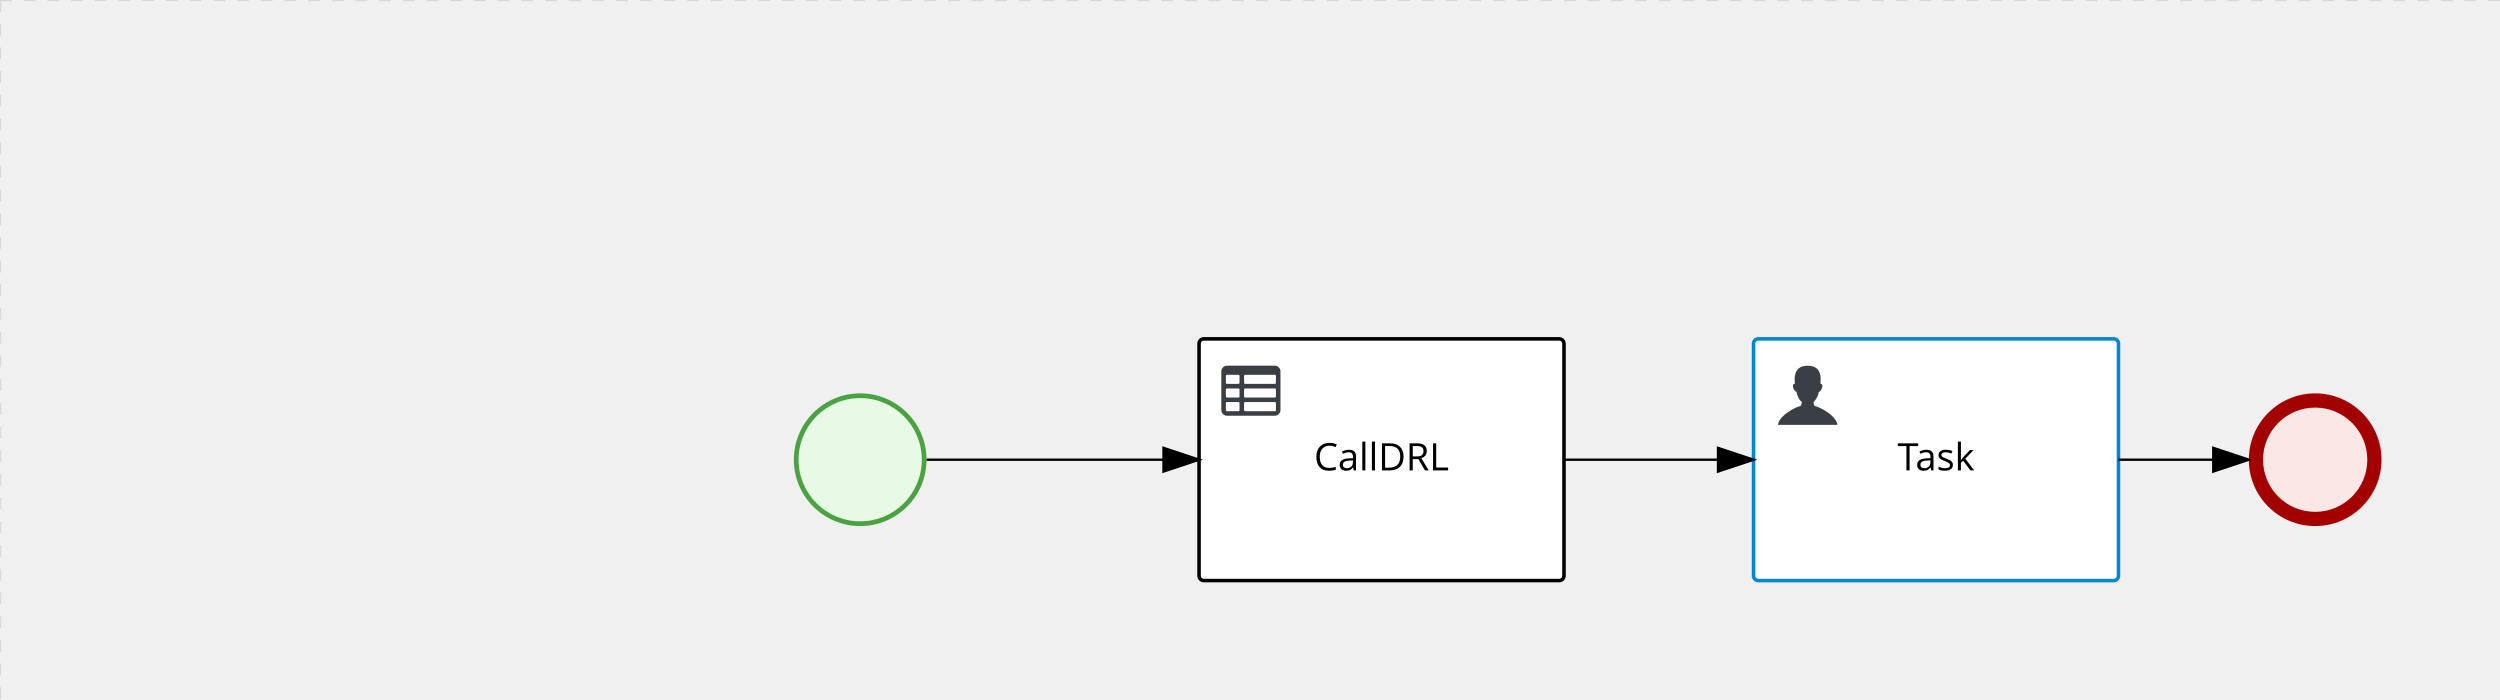
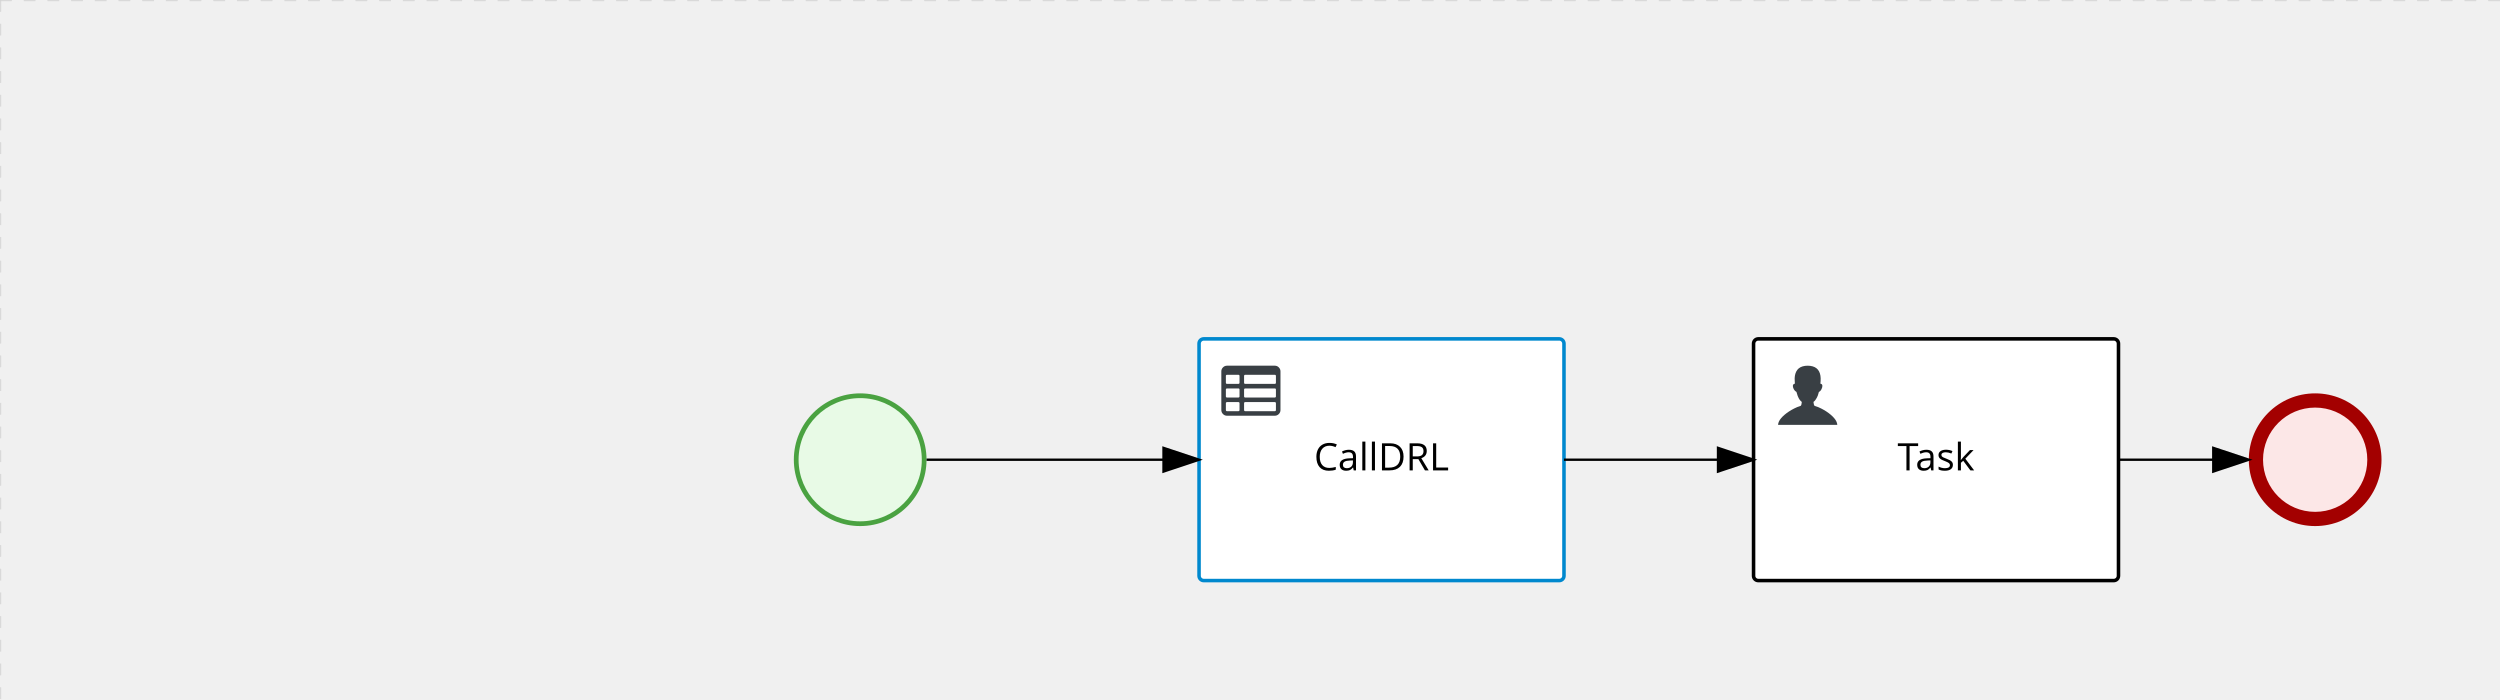
<svg xmlns="http://www.w3.org/2000/svg" version="1.1" width="1055" height="295" viewBox="0 0 1055 295">
  <defs />
  <g transform="matrix(1,0,0,1,0,0)">
    <g>
      <g>
        <g>
          <path fill="none" stroke="#d3d3d3" paint-order="fill stroke markers" d=" M 0 0 L 1200 0" stroke-miterlimit="10" stroke-opacity="0.8" stroke-dasharray="5" />
        </g>
        <g>
          <path fill="none" stroke="#d3d3d3" paint-order="fill stroke markers" d=" M 0 0 L 0 800" stroke-miterlimit="10" stroke-opacity="0.8" stroke-dasharray="5" />
        </g>
+       </g>
+       <g id="_E1DD6B2B-524E-4A62-8FAA-B8606C0B2C32" bpmn2nodeid="_E1DD6B2B-524E-4A62-8FAA-B8606C0B2C32" transform="matrix(1,0,0,1,506,143)">
+         <g>
+           <path fill="none" stroke="none" />
+         </g>
+         <g transform="matrix(1,0,0,1,0,0)">
+           <path fill="#ffffff" stroke="none" id="_E1DD6B2B-524E-4A62-8FAA-B8606C0B2C32?shapeType=BACKGROUND" paint-order="stroke fill markers" d=" M 2 0 L 152 0 L 152 0 A 2 2 0 0 1 154 2 L 154 100 L 154 100 A 2 2 0 0 1 152 102 L 2 102 L 2 102 A 2 2 0 0 1 0 100 L 0 2 L 0 2 A 2 2 0 0 1 2 0 Z" />
+         </g>
+         <g transform="matrix(1,0,0,1,0,0)">
+           <path fill="none" stroke="rgb(0,136,206)" id="_E1DD6B2B-524E-4A62-8FAA-B8606C0B2C32?shapeType=BORDER&amp;renderType=STROKE" paint-order="fill stroke markers" d=" M 2 0 L 152 0 L 152 0 A 2 2 0 0 1 154 2 L 154 100 L 154 100 A 2 2 0 0 1 152 102 L 2 102 L 2 102 A 2 2 0 0 1 0 100 L 0 2 L 0 2 A 2 2 0 0 1 2 0 Z" stroke-miterlimit="10" stroke-width="1.5" stroke-dasharray="" />
+         </g>
+         <g>
+           <g transform="matrix(0.06,0,0,0.06,9.4,9.4)">
+             <g transform="matrix(1,0,0,1,0,0)">
+               <path fill="#393f44" stroke="none" id="_E1DD6B2B-524E-4A62-8FAA-B8606C0B2C32undefined" paint-order="stroke fill markers" d=" M 0 0 M 128 344 L 128 296 C 128 293.7 127.2 291.8 125.8 290.2 C 124.4 288.6 122.4 288 120 288 L 40 288 C 37.7 288 35.8 288.8 34.2 290.2 C 32.6 291.6 32 293.7 32 296 L 32 344 C 32 346.3 32.8 348.2 34.2 349.8 C 35.6 351.4 37.6 352 40 352 L 120 352 C 122.3 352 124.2 351.2 125.8 349.8 C 127.4 348.4 128 346.3 128 344 Z M 0 0 M 128 248 L 128 200 C 128 197.7 127.2 195.8 125.8 194.2 C 124.4 192.6 122.4 192 120 192 L 40 192 C 37.7 192 35.8 192.8 34.2 194.2 C 32.6 195.6 32 197.7 32 200 L 32 248 C 32 250.3 32.8 252.2 34.2 253.8 C 35.6 255.4 37.6 256 40 256 L 120 256 C 122.3 256 124.2 255.2 125.8 253.8 C 127.4 252.4 128 250.3 128 248 Z M 0 0 M 376 352 C 378.3 352 380.2 351.2 381.8 349.8 C 383.4 348.4 384 346.4 384 344 L 384 296 C 384 293.7 383.2 291.8 381.8 290.2 C 380.4 288.6 378.4 288 376 288 L 168 288 C 165.7 288 163.8 288.8 162.2 290.2 C 160.6 291.6 160 293.6 160 296 L 160 344 C 160 346.3 160.8 348.2 162.2 349.8 C 163.6 351.4 165.6 352 168 352 L 376 352 Z M 0 0 M 128 152 L 128 104 C 128 101.7 127.2 99.8 125.8 98.2 C 124.4 96.6 122.3 96 120 96 L 40 96 C 37.7 96 35.8 96.8 34.2 98.2 C 32.6 99.6 32 101.7 32 104 L 32 152 C 32 154.3 32.8 156.2 34.2 157.8 C 35.6 159.4 37.6 160 40 160 L 120 160 C 122.3 160 124.2 159.2 125.8 157.8 C 127.4 156.4 128 154.3 128 152 Z M 0 0 M 376 256 C 378.3 256 380.2 255.2 381.8 253.8 C 383.4 252.4 384 250.4 384 248 L 384 200 C 384 197.7 383.2 195.8 381.8 194.2 C 380.4 192.6 378.4 192 376 192 L 168 192 C 165.7 192 163.8 192.8 162.2 194.2 C 160.6 195.6 160 197.6 160 200 L 160 248 C 160 250.3 160.8 252.2 162.2 253.8 C 163.6 255.4 165.6 256 168 256 L 376 256 Z M 0 0 M 376 160 C 378.3 160 380.2 159.2 381.8 157.8 C 383.4 156.4 384 154.4 384 152 L 384 104 C 384 101.7 383.2 99.8 381.8 98.2 C 380.4 96.6 378.3 96 376 96 L 168 96 C 165.7 96 163.8 96.8 162.2 98.2 C 160.6 99.6 160 101.6 160 104 L 160 152 C 160 154.3 160.8 156.2 162.2 157.8 C 163.6 159.4 165.6 160 168 160 L 376 160 Z M 0 0 M 416 72 L 416 344 C 416 355 412.1 364.4 404.2 372.2 C 396.3 380 387 384 376 384 L 40 384 C 29 384 19.6 380.1 11.8 372.2 C 4 364.3 0 355 0 344 L 0 72 C 0 61 3.9 51.6 11.8 43.8 C 19.7 36 29 32 40 32 L 376 32 C 387 32 396.4 35.9 404.2 43.8 C 412 51.7 416 61 416 72 Z" />
+             </g>
+           </g>
+         </g>
+         <g transform="matrix(1,0,0,1,48.52734,43.5)">
+           <text fill="#000000" stroke="none" font-family="Open Sans" font-size="12pt" font-style="normal" font-weight="normal" text-decoration="normal" x="28.473" y="12" text-anchor="middle" dominant-baseline="alphabetic">CallDRL</text>
+         </g>
+       </g>
+       <g id="_3D614E04-1657-400E-BE63-7C3B24108F48" bpmn2nodeid="_3D614E04-1657-400E-BE63-7C3B24108F48" transform="matrix(1,0,0,1,949,166)">
+         <g>
+           <path fill="none" stroke="none" />
+         </g>
+         <g transform="matrix(0.125,0,0,0.125,0,0)">
+           <g transform="matrix(1,0,0,1,0,0)">
+             <path fill="#fce7e7" stroke="none" id="_3D614E04-1657-400E-BE63-7C3B24108F48?shapeType=BACKGROUND" paint-order="stroke fill markers" d=" M 0 0 M 444 224 C 444 263.9 434.2 300.8 414.4 334.5 C 394.7 368.2 368 394.9 334.4 414.5 C 300.8 434.1 263.9 444 224 444 C 184.1 444 147.2 434.2 113.5 414.4 C 79.8 394.7 53.1 368 33.5 334.4 C 13.9 300.8 4 263.9 4 224 C 4 184.1 13.8 147.2 33.6 113.5 C 53.4 79.8 80.1 53.1 113.6 33.5 C 147.1 13.9 184.1 4 224 4 C 263.9 4 300.8 13.8 334.5 33.6 C 368.2 53.4 394.9 80.1 414.5 113.6 C 434.1 147.1 444 184.1 444 224 Z" />
+           </g>
+           <g>
+             <g transform="matrix(1,0,0,1,0,0)">
+               <g transform="matrix(1,0,0,1,0,0)">
+                 <path fill="#a30000" stroke="none" id="_3D614E04-1657-400E-BE63-7C3B24108F48?shapeType=BORDER&amp;renderType=FILL" paint-order="stroke fill markers" d=" M 0 0 M 224 0 C 100.3 0 0 100.3 0 224 C 0 347.7 100.3 448 224 448 C 347.7 448 448 347.7 448 224 C 448 100.3 347.7 0 224 0 Z M 0 0 M 224 400 C 126.8 400 48 321.2 48 224 C 48 126.8 126.8 48 224 48 C 321.2 48 400 126.8 400 224 C 400 321.2 321.2 400 224 400 Z" />
+               </g>
+             </g>
+           </g>
+         </g>
+         <g transform="matrix(1,0,0,1,28,61)" />
      </g>
      <g id="_1A2E1845-C462-4CE8-B4FF-A3BDEE721F7F" bpmn2nodeid="_1A2E1845-C462-4CE8-B4FF-A3BDEE721F7F" transform="matrix(1,0,0,1,335,166)">
        <g>
          <path fill="none" stroke="none" />
        </g>
        <g transform="matrix(0.125,0,0,0.125,0,0)">
          <g transform="matrix(1,0,0,1,0,0)">
            <path fill="#e8fae6" stroke="none" id="_1A2E1845-C462-4CE8-B4FF-A3BDEE721F7F?shapeType=BACKGROUND" paint-order="stroke fill markers" d=" M 0 0 M 444 224 C 444 263.9 434.2 300.8 414.4 334.5 C 394.7 368.2 368 394.9 334.4 414.5 C 300.8 434.1 263.9 444 224 444 C 184.1 444 147.2 434.2 113.5 414.4 C 79.8 394.7 53.1 368 33.5 334.4 C 13.9 300.8 4 263.9 4 224 C 4 184.1 13.8 147.2 33.6 113.5 C 53.4 79.8 80.1 53.1 113.6 33.5 C 147.1 13.9 184.1 4 224 4 C 263.9 4 300.8 13.8 334.5 33.6 C 368.2 53.4 394.9 80.1 414.5 113.6 C 434.1 147.1 444 184.1 444 224 Z" />
          </g>
          <g>
            <g transform="matrix(1,0,0,1,0,0)">
              <g transform="matrix(1,0,0,1,0,0)">
                <path fill="#4aa241" stroke="none" id="_1A2E1845-C462-4CE8-B4FF-A3BDEE721F7F?shapeType=BORDER&amp;renderType=FILL" paint-order="stroke fill markers" d=" M 0 0 M 224 0 C 100.3 0 0 100.3 0 224 C 0 347.7 100.3 448 224 448 C 347.7 448 448 347.7 448 224 C 448 100.3 347.7 0 224 0 Z M 0 0 M 224 432 C 109.1 432 16 338.9 16 224 C 16 109.1 109.1 16 224 16 C 338.9 16 432 109.1 432 224 C 432 338.9 338.9 432 224 432 Z" />
              </g>
            </g>
          </g>
        </g>
        <g transform="matrix(1,0,0,1,28,61)" />
      </g>
-       <g transform="matrix(1,0,0,1,335,166)" />
-       <g id="_3D614E04-1657-400E-BE63-7C3B24108F48" bpmn2nodeid="_3D614E04-1657-400E-BE63-7C3B24108F48" transform="matrix(1,0,0,1,949,166)">
-         <g>
-           <path fill="none" stroke="none" />
-         </g>
-         <g transform="matrix(0.125,0,0,0.125,0,0)">
-           <g transform="matrix(1,0,0,1,0,0)">
-             <path fill="#fce7e7" stroke="none" id="_3D614E04-1657-400E-BE63-7C3B24108F48?shapeType=BACKGROUND" paint-order="stroke fill markers" d=" M 0 0 M 444 224 C 444 263.9 434.2 300.8 414.4 334.5 C 394.7 368.2 368 394.9 334.4 414.5 C 300.8 434.1 263.9 444 224 444 C 184.1 444 147.2 434.2 113.5 414.4 C 79.8 394.7 53.1 368 33.5 334.4 C 13.9 300.8 4 263.9 4 224 C 4 184.1 13.8 147.2 33.6 113.5 C 53.4 79.8 80.1 53.1 113.6 33.5 C 147.1 13.9 184.1 4 224 4 C 263.9 4 300.8 13.8 334.5 33.6 C 368.2 53.4 394.9 80.1 414.5 113.6 C 434.1 147.1 444 184.1 444 224 Z" />
-           </g>
-           <g>
-             <g transform="matrix(1,0,0,1,0,0)">
-               <g transform="matrix(1,0,0,1,0,0)">
-                 <path fill="rgb(163,0,0)" stroke="none" id="_3D614E04-1657-400E-BE63-7C3B24108F48?shapeType=BORDER&amp;renderType=FILL" paint-order="stroke fill markers" d=" M 0 0 M 224 0 C 100.3 0 0 100.3 0 224 C 0 347.7 100.3 448 224 448 C 347.7 448 448 347.7 448 224 C 448 100.3 347.7 0 224 0 Z M 0 0 M 224 400 C 126.8 400 48 321.2 48 224 C 48 126.8 126.8 48 224 48 C 321.2 48 400 126.8 400 224 C 400 321.2 321.2 400 224 400 Z" />
-               </g>
-             </g>
-           </g>
-         </g>
-         <g transform="matrix(1,0,0,1,28,61)" />
-       </g>
-       <g transform="matrix(1,0,0,1,949,166)" />
-       <g id="_E1DD6B2B-524E-4A62-8FAA-B8606C0B2C32" bpmn2nodeid="_E1DD6B2B-524E-4A62-8FAA-B8606C0B2C32" transform="matrix(1,0,0,1,506,143)">
-         <g>
-           <path fill="none" stroke="none" />
-         </g>
-         <g transform="matrix(1,0,0,1,0,0)">
-           <path fill="#ffffff" stroke="none" id="_E1DD6B2B-524E-4A62-8FAA-B8606C0B2C32?shapeType=BACKGROUND" paint-order="stroke fill markers" d=" M 2 0 L 152 0 L 152 0 A 2 2 0 0 1 154 2 L 154 100 L 154 100 A 2 2 0 0 1 152 102 L 2 102 L 2 102 A 2 2 0 0 1 0 100 L 0 2 L 0 2 A 2 2 0 0 1 2 0 Z" />
-         </g>
-         <g transform="matrix(1,0,0,1,0,0)">
-           <path fill="none" stroke="rgb(0,0,0)" id="_E1DD6B2B-524E-4A62-8FAA-B8606C0B2C32?shapeType=BORDER&amp;renderType=STROKE" paint-order="fill stroke markers" d=" M 2 0 L 152 0 L 152 0 A 2 2 0 0 1 154 2 L 154 100 L 154 100 A 2 2 0 0 1 152 102 L 2 102 L 2 102 A 2 2 0 0 1 0 100 L 0 2 L 0 2 A 2 2 0 0 1 2 0 Z" stroke-miterlimit="10" stroke-width="1.5" stroke-dasharray="" />
-         </g>
-         <g>
-           <g transform="matrix(0.06,0,0,0.06,9.4,9.4)">
-             <g transform="matrix(1,0,0,1,0,0)">
-               <path fill="#393f44" stroke="none" id="_E1DD6B2B-524E-4A62-8FAA-B8606C0B2C32undefined" paint-order="stroke fill markers" d=" M 0 0 M 128 344 L 128 296 C 128 293.7 127.2 291.8 125.8 290.2 C 124.4 288.6 122.4 288 120 288 L 40 288 C 37.7 288 35.8 288.8 34.2 290.2 C 32.6 291.6 32 293.7 32 296 L 32 344 C 32 346.3 32.8 348.2 34.2 349.8 C 35.6 351.4 37.6 352 40 352 L 120 352 C 122.3 352 124.2 351.2 125.8 349.8 C 127.4 348.4 128 346.3 128 344 Z M 0 0 M 128 248 L 128 200 C 128 197.7 127.2 195.8 125.8 194.2 C 124.4 192.6 122.4 192 120 192 L 40 192 C 37.7 192 35.8 192.8 34.2 194.2 C 32.6 195.6 32 197.7 32 200 L 32 248 C 32 250.3 32.8 252.2 34.2 253.8 C 35.6 255.4 37.6 256 40 256 L 120 256 C 122.3 256 124.2 255.2 125.8 253.8 C 127.4 252.4 128 250.3 128 248 Z M 0 0 M 376 352 C 378.3 352 380.2 351.2 381.8 349.8 C 383.4 348.4 384 346.4 384 344 L 384 296 C 384 293.7 383.2 291.8 381.8 290.2 C 380.4 288.6 378.4 288 376 288 L 168 288 C 165.7 288 163.8 288.8 162.2 290.2 C 160.6 291.6 160 293.6 160 296 L 160 344 C 160 346.3 160.8 348.2 162.2 349.8 C 163.6 351.4 165.6 352 168 352 L 376 352 Z M 0 0 M 128 152 L 128 104 C 128 101.7 127.2 99.8 125.8 98.2 C 124.4 96.6 122.3 96 120 96 L 40 96 C 37.7 96 35.8 96.8 34.2 98.2 C 32.6 99.6 32 101.7 32 104 L 32 152 C 32 154.3 32.8 156.2 34.2 157.8 C 35.6 159.4 37.6 160 40 160 L 120 160 C 122.3 160 124.2 159.2 125.8 157.8 C 127.4 156.4 128 154.3 128 152 Z M 0 0 M 376 256 C 378.3 256 380.2 255.2 381.8 253.8 C 383.4 252.4 384 250.4 384 248 L 384 200 C 384 197.7 383.2 195.8 381.8 194.2 C 380.4 192.6 378.4 192 376 192 L 168 192 C 165.7 192 163.8 192.8 162.2 194.2 C 160.6 195.6 160 197.6 160 200 L 160 248 C 160 250.3 160.8 252.2 162.2 253.8 C 163.6 255.4 165.6 256 168 256 L 376 256 Z M 0 0 M 376 160 C 378.3 160 380.2 159.2 381.8 157.8 C 383.4 156.4 384 154.4 384 152 L 384 104 C 384 101.7 383.2 99.8 381.8 98.2 C 380.4 96.6 378.3 96 376 96 L 168 96 C 165.7 96 163.8 96.8 162.2 98.2 C 160.6 99.6 160 101.6 160 104 L 160 152 C 160 154.3 160.8 156.2 162.2 157.8 C 163.6 159.4 165.6 160 168 160 L 376 160 Z M 0 0 M 416 72 L 416 344 C 416 355 412.1 364.4 404.2 372.2 C 396.3 380 387 384 376 384 L 40 384 C 29 384 19.6 380.1 11.8 372.2 C 4 364.3 0 355 0 344 L 0 72 C 0 61 3.9 51.6 11.8 43.8 C 19.7 36 29 32 40 32 L 376 32 C 387 32 396.4 35.9 404.2 43.8 C 412 51.7 416 61 416 72 Z" />
-             </g>
-           </g>
-         </g>
-         <g transform="matrix(1,0,0,1,48.52734,43.5)">
-           <text fill="#000000" stroke="none" font-family="Open Sans" font-size="12pt" font-style="normal" font-weight="normal" text-decoration="normal" x="28.473" y="12" text-anchor="middle" dominant-baseline="alphabetic">CallDRL</text>
-         </g>
-       </g>
-       <g id="_A8BA976D-1A98-4D3B-B411-D9378CDFCA4D" bpmn2nodeid="_A8BA976D-1A98-4D3B-B411-D9378CDFCA4D">
-         <g>
-           <path fill="none" stroke="#000000" paint-order="fill stroke markers" d=" M 391 194 L 491 194" stroke-miterlimit="10" stroke-dasharray="" />
-         </g>
-         <g transform="matrix(1,0,0,1,391,194)" />
-         <g transform="matrix(6.123233995736766e-17,1,-1,6.123233995736766e-17,506,189)">
-           <path fill="#000000" stroke="#000000" paint-order="fill stroke markers" d=" M 10 15 L 0 15 L 5 0 Z" stroke-miterlimit="10" stroke-dasharray="" />
-         </g>
-         <g transform="matrix(1,0,0,1,391,184)" />
-       </g>
      <g id="_5845D75E-B476-4DAD-A78B-E7688EF061C1" bpmn2nodeid="_5845D75E-B476-4DAD-A78B-E7688EF061C1" transform="matrix(1,0,0,1,740,143)">
        <g>
          <path fill="none" stroke="none" />
        </g>
        <g transform="matrix(1,0,0,1,0,0)">
          <path fill="#ffffff" stroke="none" id="_5845D75E-B476-4DAD-A78B-E7688EF061C1?shapeType=BACKGROUND" paint-order="stroke fill markers" d=" M 2 0 L 152 0 L 152 0 A 2 2 0 0 1 154 2 L 154 100 L 154 100 A 2 2 0 0 1 152 102 L 2 102 L 2 102 A 2 2 0 0 1 0 100 L 0 2 L 0 2 A 2 2 0 0 1 2 0 Z" />
        </g>
        <g transform="matrix(1,0,0,1,0,0)">
-           <path fill="none" stroke="rgb(0,136,206)" id="_5845D75E-B476-4DAD-A78B-E7688EF061C1?shapeType=BORDER&amp;renderType=STROKE" paint-order="fill stroke markers" d=" M 2 0 L 152 0 L 152 0 A 2 2 0 0 1 154 2 L 154 100 L 154 100 A 2 2 0 0 1 152 102 L 2 102 L 2 102 A 2 2 0 0 1 0 100 L 0 2 L 0 2 A 2 2 0 0 1 2 0 Z" stroke-miterlimit="10" stroke-width="1.5" stroke-dasharray="" />
+           <path fill="none" stroke="#000000" id="_5845D75E-B476-4DAD-A78B-E7688EF061C1?shapeType=BORDER&amp;renderType=STROKE" paint-order="fill stroke markers" d=" M 2 0 L 152 0 L 152 0 A 2 2 0 0 1 154 2 L 154 100 L 154 100 A 2 2 0 0 1 152 102 L 2 102 L 2 102 A 2 2 0 0 1 0 100 L 0 2 L 0 2 A 2 2 0 0 1 2 0 Z" stroke-miterlimit="10" stroke-width="1.5" stroke-dasharray="" />
        </g>
        <g>
          <g transform="matrix(0.06,0,0,0.06,9.4,9.4)">
            <g transform="matrix(1,0,0,1,0,0)">
              <path fill="#393f44" stroke="none" id="_5845D75E-B476-4DAD-A78B-E7688EF061C1undefined" paint-order="stroke fill markers" d=" M 0 0 M 16 445.21 C 16 440.869 18.784 431.129 22.001 424.217 C 35.768 394.64 77.283 359.28 129 333.084 C 144.516 325.224 157.347 319.964 167.807 317.174 C 171.932 316.074 175.729 314.414 176.525 313.363 C 178.894 310.234 180.914 302.908 181.727 294.5 L 182.5 286.5 L 178.507 283.455 C 166.303 274.146 154.284 251.678 148.04 226.5 C 145.611 216.707 145.056 215.462 142.984 215.158 C 141.703 214.97 138.083 212.243 134.939 209.099 C 123.233 197.393 116.891 177.376 121.44 166.49 C 123.002 162.751 128.155 159.01 131.75 159.004 C 134.448 159 134.471 158.603 132.914 138.788 C 130.927 113.496 134.279 92.265 143.132 74.076 C 152.232 55.38 167.569 42.882 189.049 36.66 C 210.203 30.532 237.797 30.532 258.951 36.66 C 300.042 48.563 318.958 83.806 314.955 141 C 314.32 150.075 313.624 157.788 313.409 158.14 C 313.194 158.493 314.575 159.073 316.479 159.43 C 328.929 161.766 330.986 177.018 321.496 196.621 C 316.903 206.109 309.357 214.508 304.817 215.185 C 303.023 215.453 302.293 217.146 299.943 226.5 C 296.659 239.567 294.474 245.305 287.948 257.995 C 282.491 268.606 273.035 281.109 268.108 284.229 L 264.871 286.278 L 265.518 292.889 C 266.345 301.33 268.639 309.871 270.877 312.837 C 272.067 314.415 275.002 315.79 280.063 317.139 C 291.069 320.075 303.617 325.274 321 334.102 C 369.815 358.891 410.848 393.758 425.032 422.5 C 429.07 430.682 432 440.232 432 445.21 L 432 448 L 224 448 L 16 448 L 16 445.21 Z" />
            </g>
          </g>
        </g>
        <g transform="matrix(1,0,0,1,4.04,13.68)">
          <g transform="matrix(0.04,0,0,0.04,63.36,69.12)">
            <g transform="matrix(1,0,0,1,0,0)">
              <path fill="none" stroke="none" />
            </g>
            <g transform="matrix(1,0,0,1,0,0)">
              <path fill="none" stroke="none" />
            </g>
          </g>
        </g>
        <g transform="matrix(1,0,0,1,60.75,43.5)">
          <text fill="#000000" stroke="none" font-family="Open Sans" font-size="12pt" font-style="normal" font-weight="normal" text-decoration="normal" x="16.25" y="12" text-anchor="middle" dominant-baseline="alphabetic">Task</text>
        </g>
      </g>
-       <g id="_2FFF9A6C-B5AB-4A05-B12D-065553394B16" bpmn2nodeid="_2FFF9A6C-B5AB-4A05-B12D-065553394B16">
+       <g id="_A8BA976D-1A98-4D3B-B411-D9378CDFCA4D" bpmn2nodeid="_A8BA976D-1A98-4D3B-B411-D9378CDFCA4D">
        <g>
-           <path fill="none" stroke="rgb(0,0,0)" paint-order="fill stroke markers" d=" M 894 194 L 934 194" stroke-miterlimit="10" stroke-dasharray="" />
+           <path fill="none" stroke="#000000" paint-order="fill stroke markers" d=" M 391 194 L 491 194" stroke-miterlimit="10" stroke-dasharray="" />
        </g>
-         <g transform="matrix(1,0,0,1,894,194)" />
-         <g transform="matrix(6.123233995736766e-17,1,-1,6.123233995736766e-17,949,189)">
-           <path fill="rgb(0,0,0)" stroke="rgb(0,0,0)" paint-order="fill stroke markers" d=" M 10 15 L 0 15 L 5 0 Z" stroke-miterlimit="10" stroke-dasharray="" />
+         <g transform="matrix(1,0,0,1,391,194)" />
+         <g transform="matrix(6.123233995736766e-17,1,-1,6.123233995736766e-17,506,189)">
+           <path fill="#000000" stroke="#000000" paint-order="fill stroke markers" d=" M 10 15 L 0 15 L 5 0 Z" stroke-miterlimit="10" stroke-dasharray="" />
        </g>
-         <g transform="matrix(1,0,0,1,894,184)" />
+         <g transform="matrix(1,0,0,1,391,184)" />
      </g>
      <g id="_7195CB95-D38C-4937-AFBE-F644D2B66BA3" bpmn2nodeid="_7195CB95-D38C-4937-AFBE-F644D2B66BA3">
        <g>
          <path fill="none" stroke="#000000" paint-order="fill stroke markers" d=" M 660 194 L 725 194" stroke-miterlimit="10" stroke-dasharray="" />
        </g>
        <g transform="matrix(1,0,0,1,660,194)" />
        <g transform="matrix(6.123233995736766e-17,1,-1,6.123233995736766e-17,740,189)">
          <path fill="#000000" stroke="#000000" paint-order="fill stroke markers" d=" M 10 15 L 0 15 L 5 0 Z" stroke-miterlimit="10" stroke-dasharray="" />
        </g>
        <g transform="matrix(1,0,0,1,660,184)" />
      </g>
+       <g id="_2FFF9A6C-B5AB-4A05-B12D-065553394B16" bpmn2nodeid="_2FFF9A6C-B5AB-4A05-B12D-065553394B16">
+         <g>
+           <path fill="none" stroke="#000000" paint-order="fill stroke markers" d=" M 894 194 L 934 194" stroke-miterlimit="10" stroke-dasharray="" />
+         </g>
+         <g transform="matrix(1,0,0,1,894,194)" />
+         <g transform="matrix(6.123233995736766e-17,1,-1,6.123233995736766e-17,949,189)">
+           <path fill="#000000" stroke="#000000" paint-order="fill stroke markers" d=" M 10 15 L 0 15 L 5 0 Z" stroke-miterlimit="10" stroke-dasharray="" />
+         </g>
+         <g transform="matrix(1,0,0,1,894,184)" />
+       </g>
+       <g transform="matrix(1,0,0,1,949,166)" />
+       <g transform="matrix(1,0,0,1,335,166)" />
+       <g transform="matrix(1,0,0,1,740,143)" />
      <g transform="matrix(1,0,0,1,506,143)" />
-       <g transform="matrix(1,0,0,1,740,143)" />
    </g>
  </g>
</svg>
